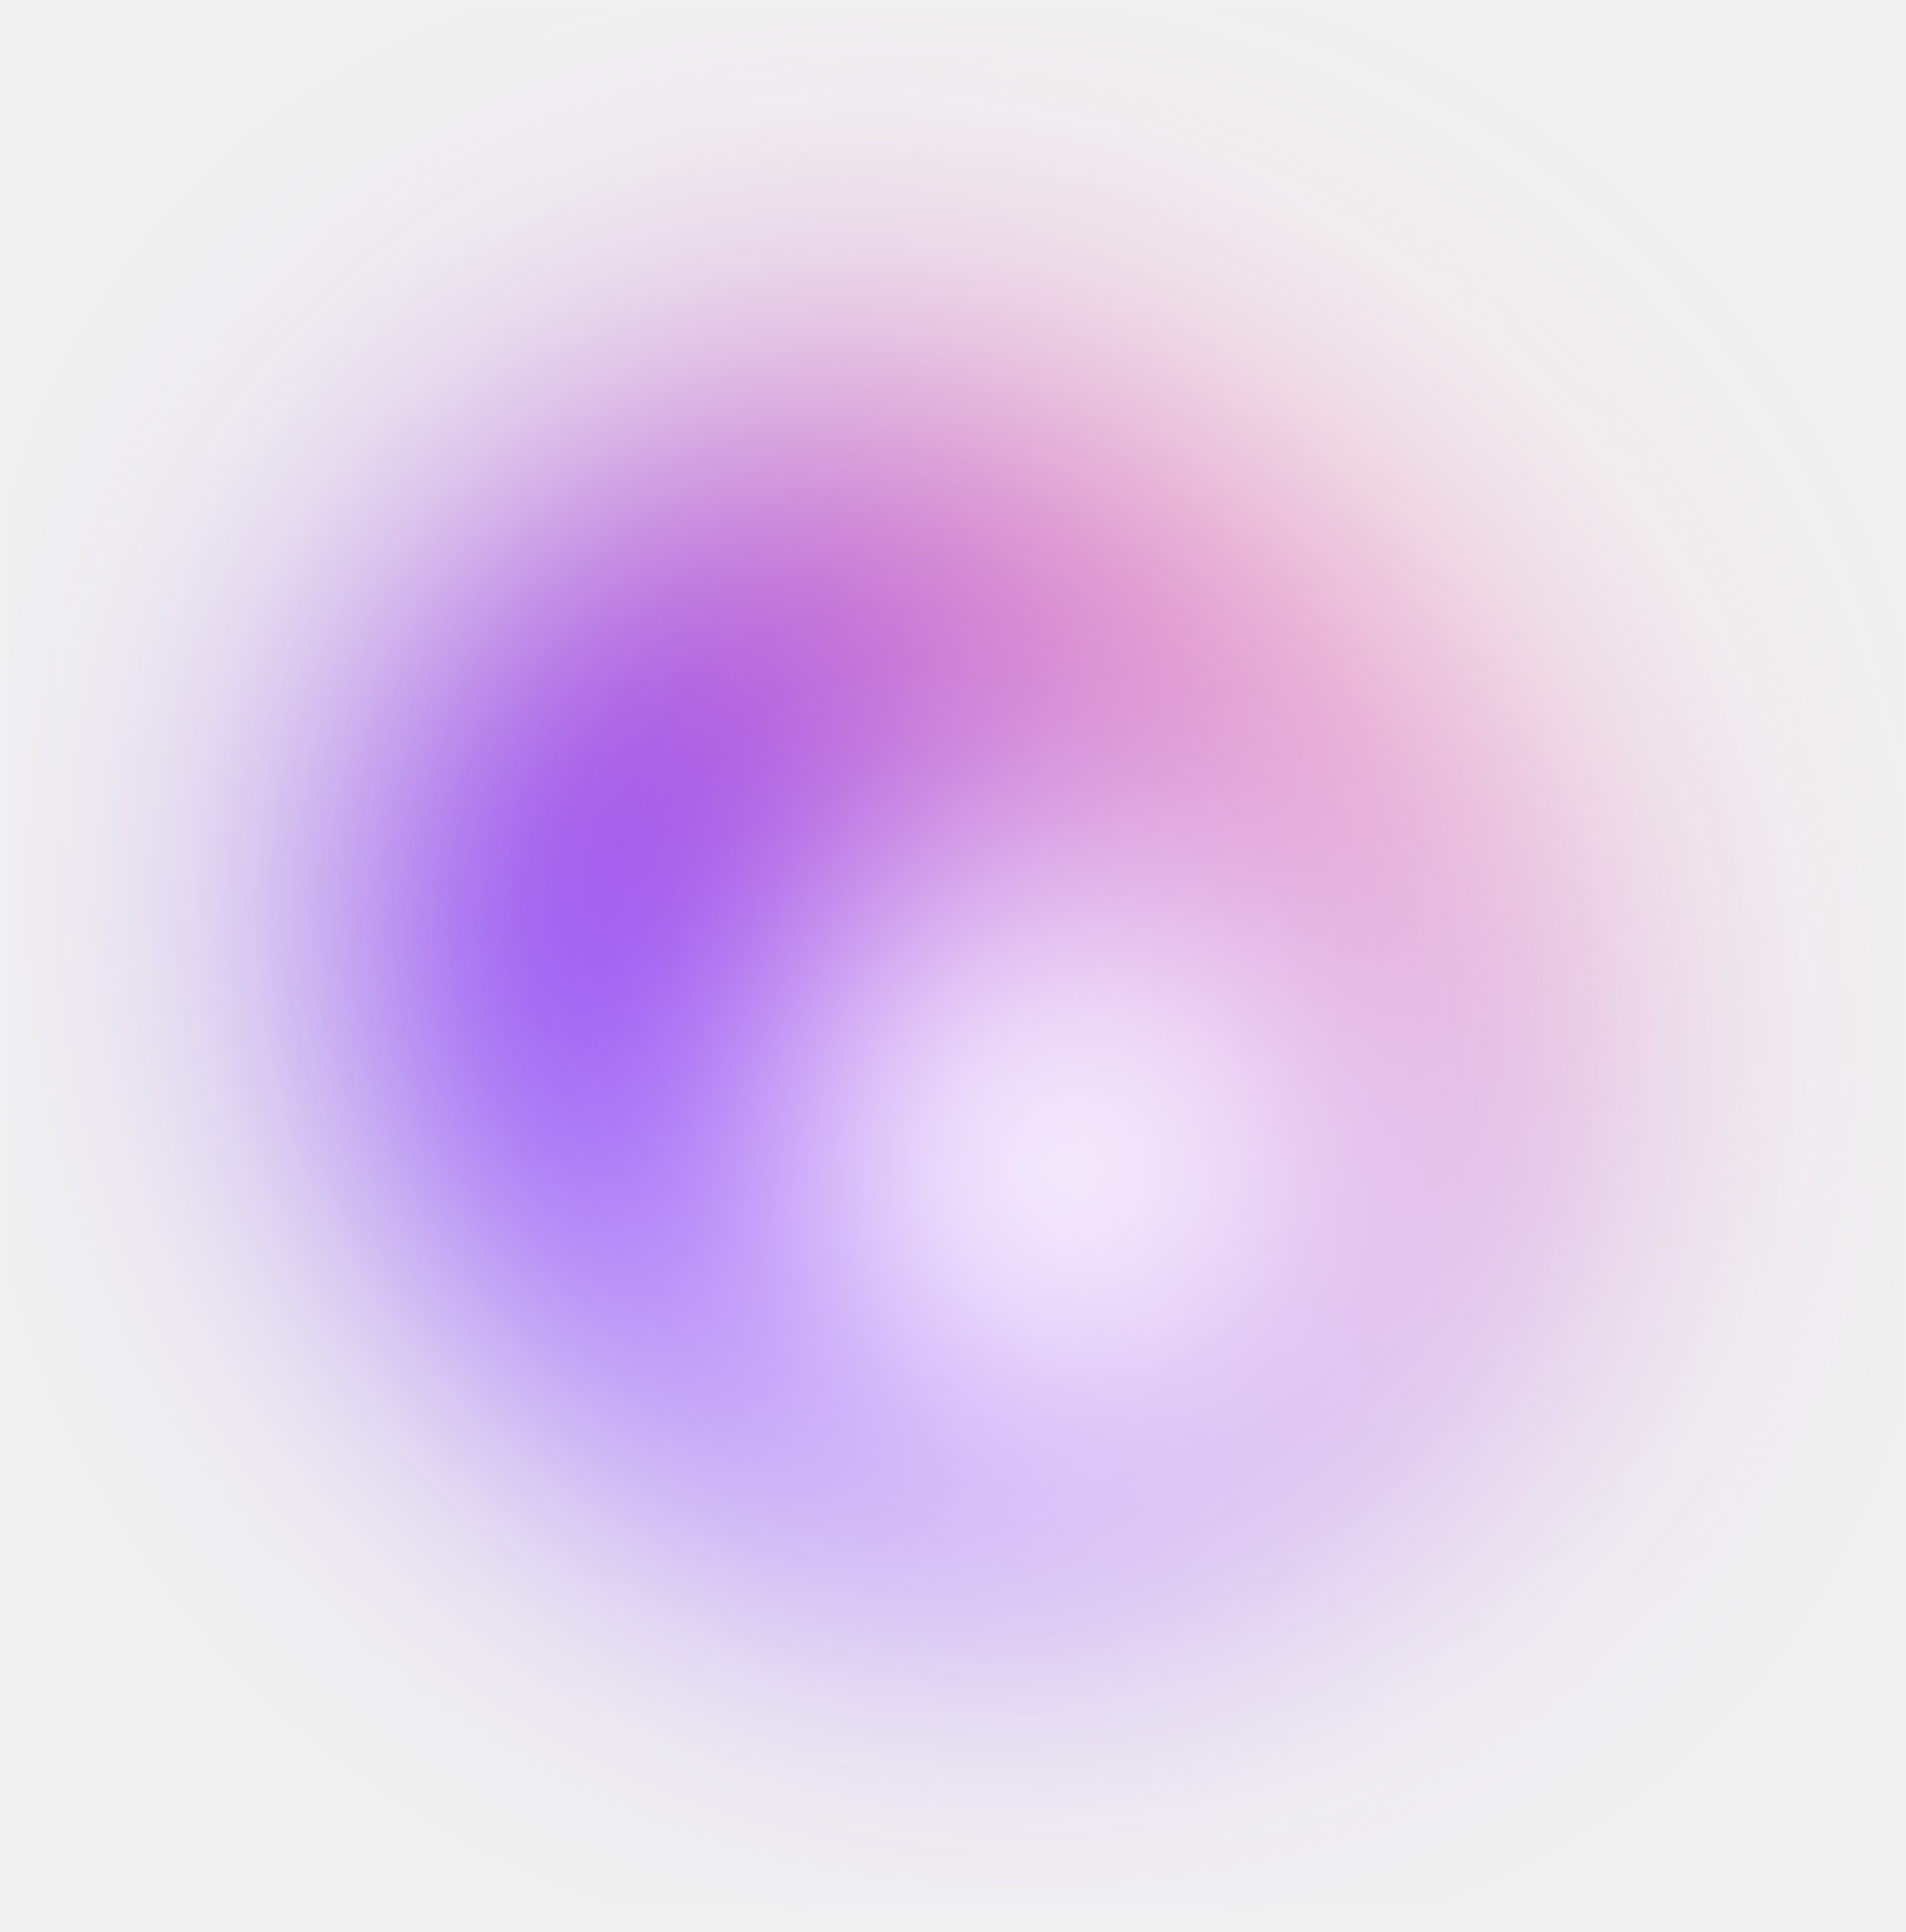
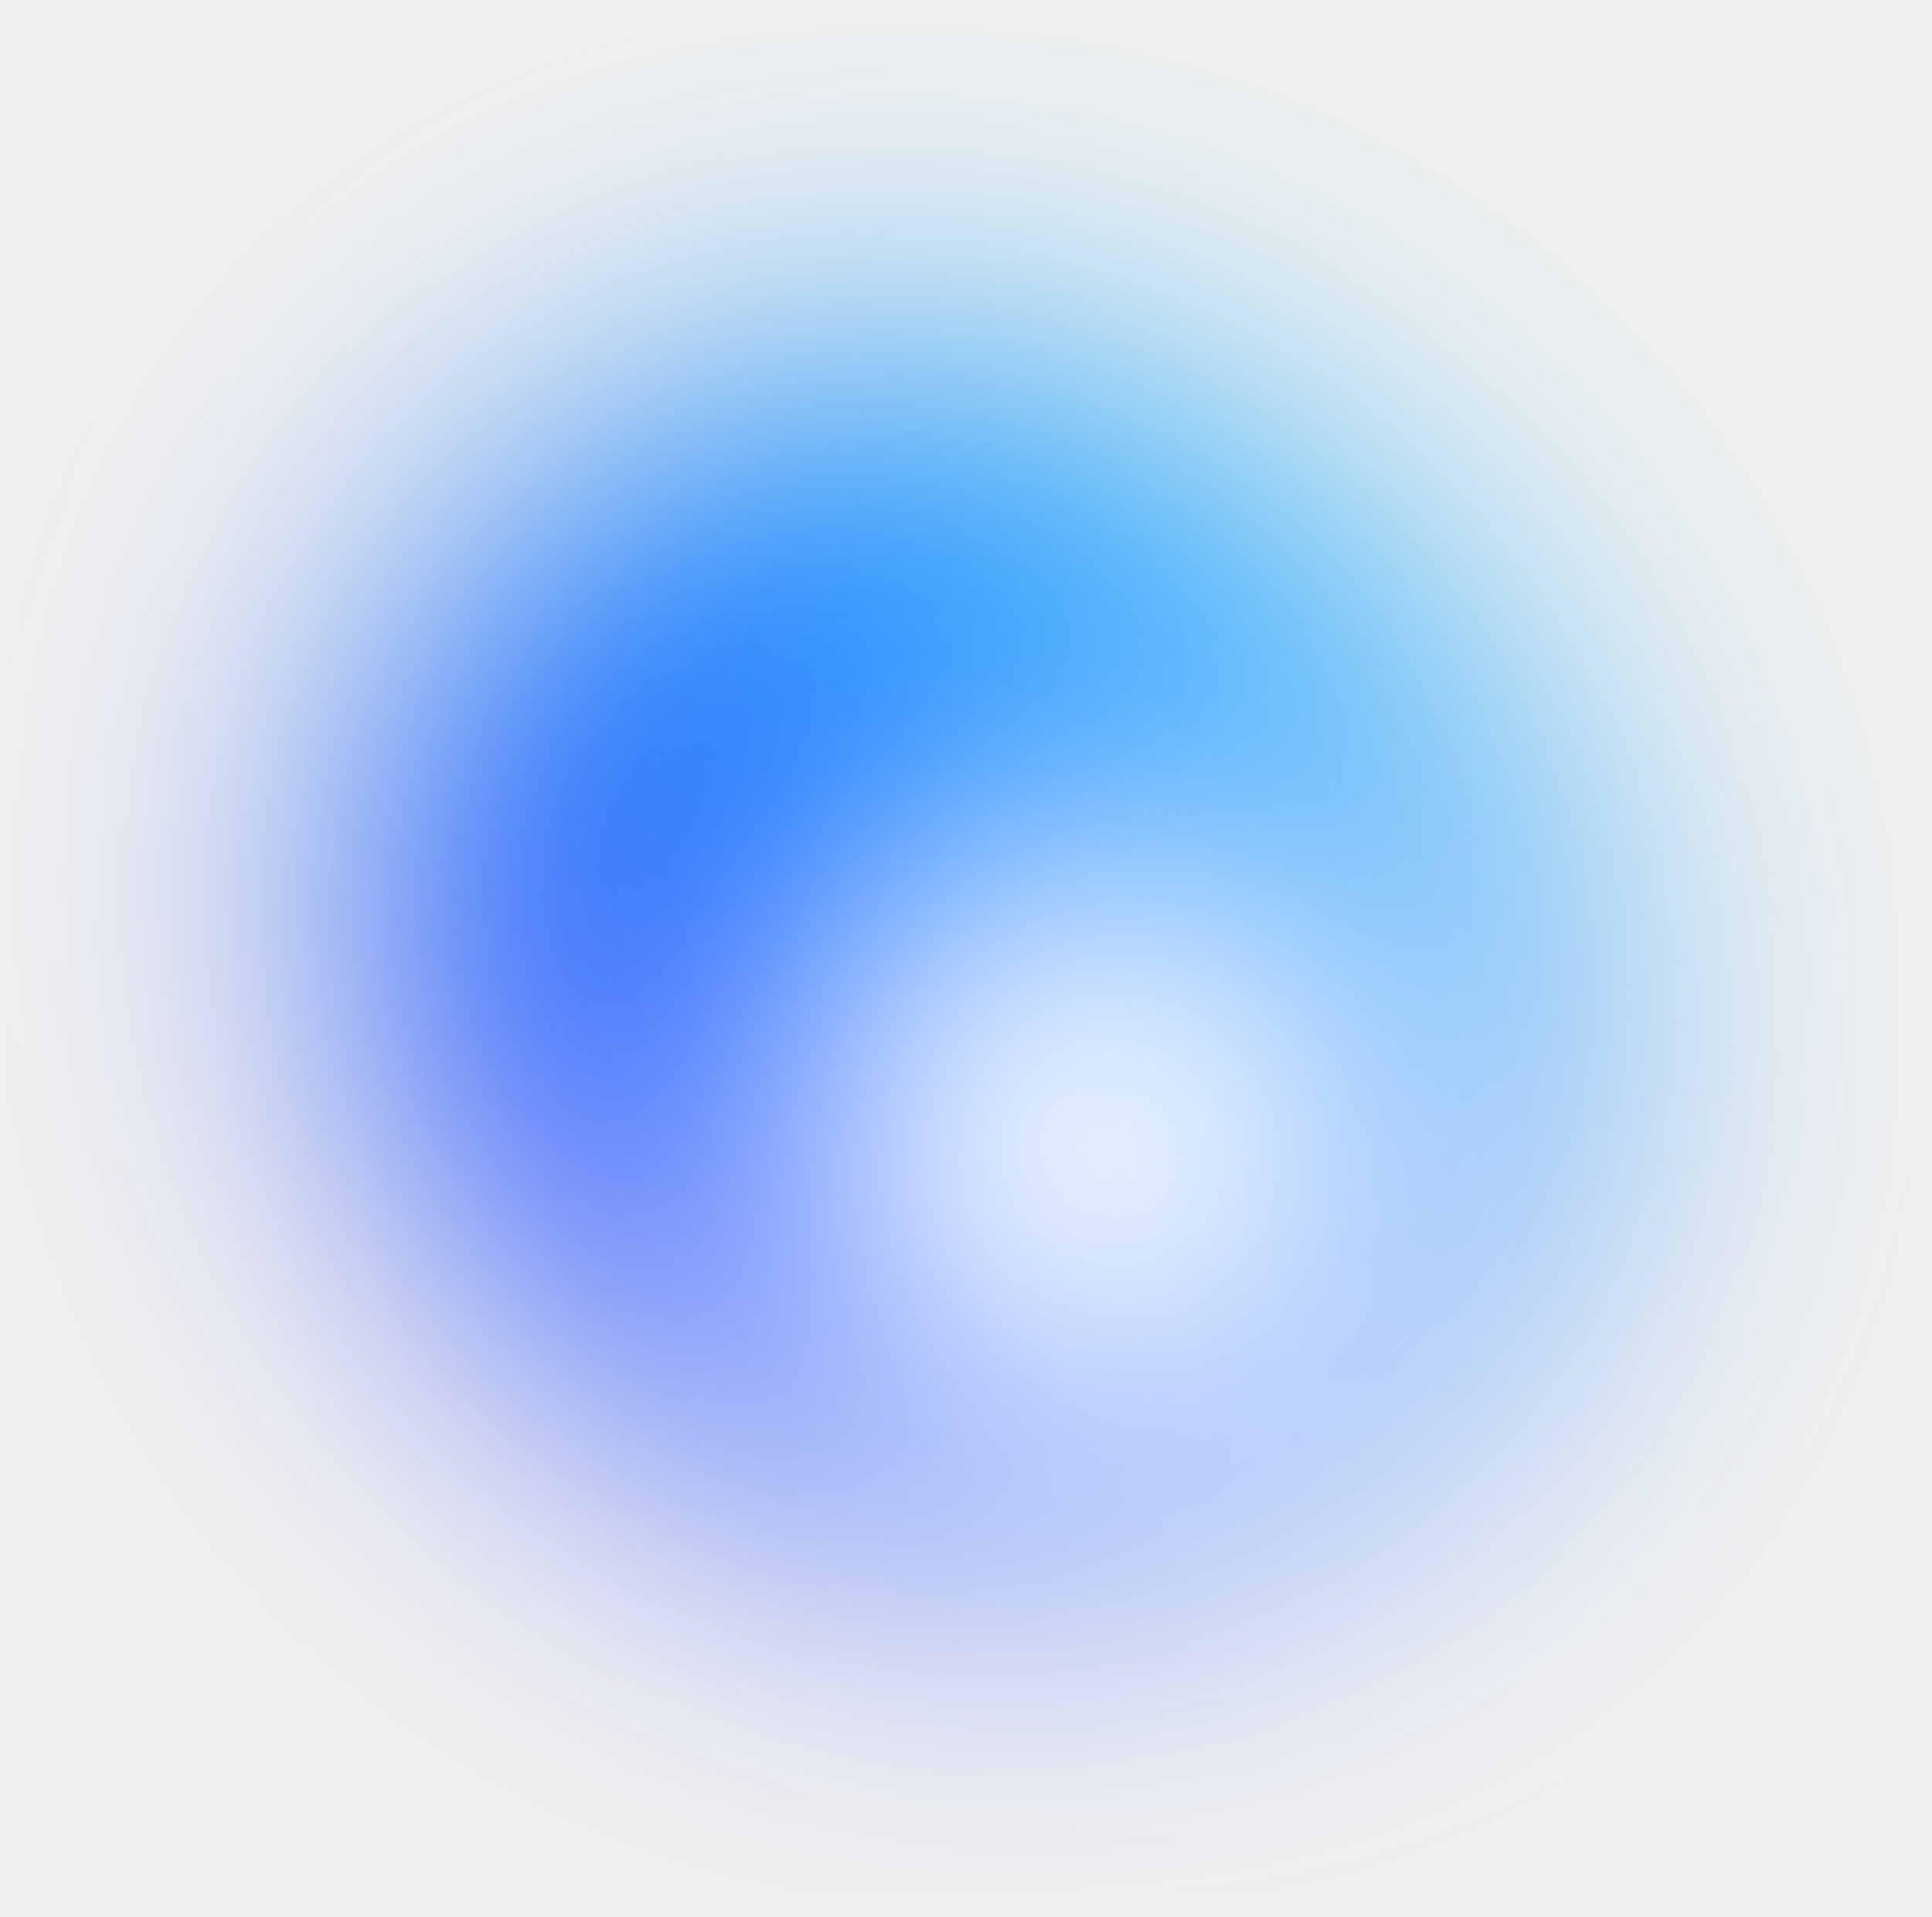
- <svg xmlns="http://www.w3.org/2000/svg" width="290" height="294" viewBox="0 0 290 294" fill="none">
+ <svg xmlns="http://www.w3.org/2000/svg" width="250" height="248" viewBox="0 0 250 248" fill="none">
  <g filter="url(#filter0_f)">
-     <ellipse cx="145.293" cy="145.588" rx="90.857" ry="79.5" transform="rotate(46.0538 145.293 145.588)" fill="url(#paint0_linear)" />
+     <ellipse cx="125.021" cy="122.679" rx="77.57" ry="67.873" transform="rotate(39.3824 125.021 122.679)" fill="url(#paint0_linear)" />
  </g>
  <g filter="url(#filter1_f)">
-     <ellipse cx="161.885" cy="177.603" rx="56.292" ry="56.687" transform="rotate(46.0538 161.885 177.603)" fill="white" />
+     <ellipse cx="142.267" cy="148.18" rx="48.059" ry="48.397" transform="rotate(39.3824 142.267 148.18)" fill="white" />
  </g>
  <defs>
-     <filter id="filter0_f" x="0.878" y="0.756" width="288.829" height="289.665" filterUnits="userSpaceOnUse" color-interpolation-filters="sRGB">
+     <filter id="filter0_f" x="0.607" y="0.155" width="248.828" height="245.047" filterUnits="userSpaceOnUse" color-interpolation-filters="sRGB">
      <feFlood flood-opacity="0" result="BackgroundImageFix" />
      <feBlend mode="normal" in="SourceGraphic" in2="BackgroundImageFix" result="shape" />
-       <feGaussianBlur stdDeviation="29.627" result="effect1_foregroundBlur" />
+       <feGaussianBlur stdDeviation="25.294" result="effect1_foregroundBlur" />
    </filter>
-     <filter id="filter1_f" x="46.133" y="61.865" width="231.504" height="231.474" filterUnits="userSpaceOnUse" color-interpolation-filters="sRGB">
+     <filter id="filter1_f" x="43.481" y="49.329" width="197.571" height="197.703" filterUnits="userSpaceOnUse" color-interpolation-filters="sRGB">
      <feFlood flood-opacity="0" result="BackgroundImageFix" />
      <feBlend mode="normal" in="SourceGraphic" in2="BackgroundImageFix" result="shape" />
-       <feGaussianBlur stdDeviation="29.627" result="effect1_foregroundBlur" />
+       <feGaussianBlur stdDeviation="25.294" result="effect1_foregroundBlur" />
    </filter>
-     <linearGradient id="paint0_linear" x1="145.293" y1="66.088" x2="145.293" y2="225.088" gradientUnits="userSpaceOnUse">
-       <stop stop-color="#FF90A8" />
-       <stop offset="0.865" stop-color="#5900FF" />
+     <linearGradient id="paint0_linear" x1="125.021" y1="54.805" x2="125.021" y2="190.552" gradientUnits="userSpaceOnUse">
+       <stop stop-color="#00B3FF" />
+       <stop offset="1" stop-color="#001AFF" />
    </linearGradient>
  </defs>
</svg>
